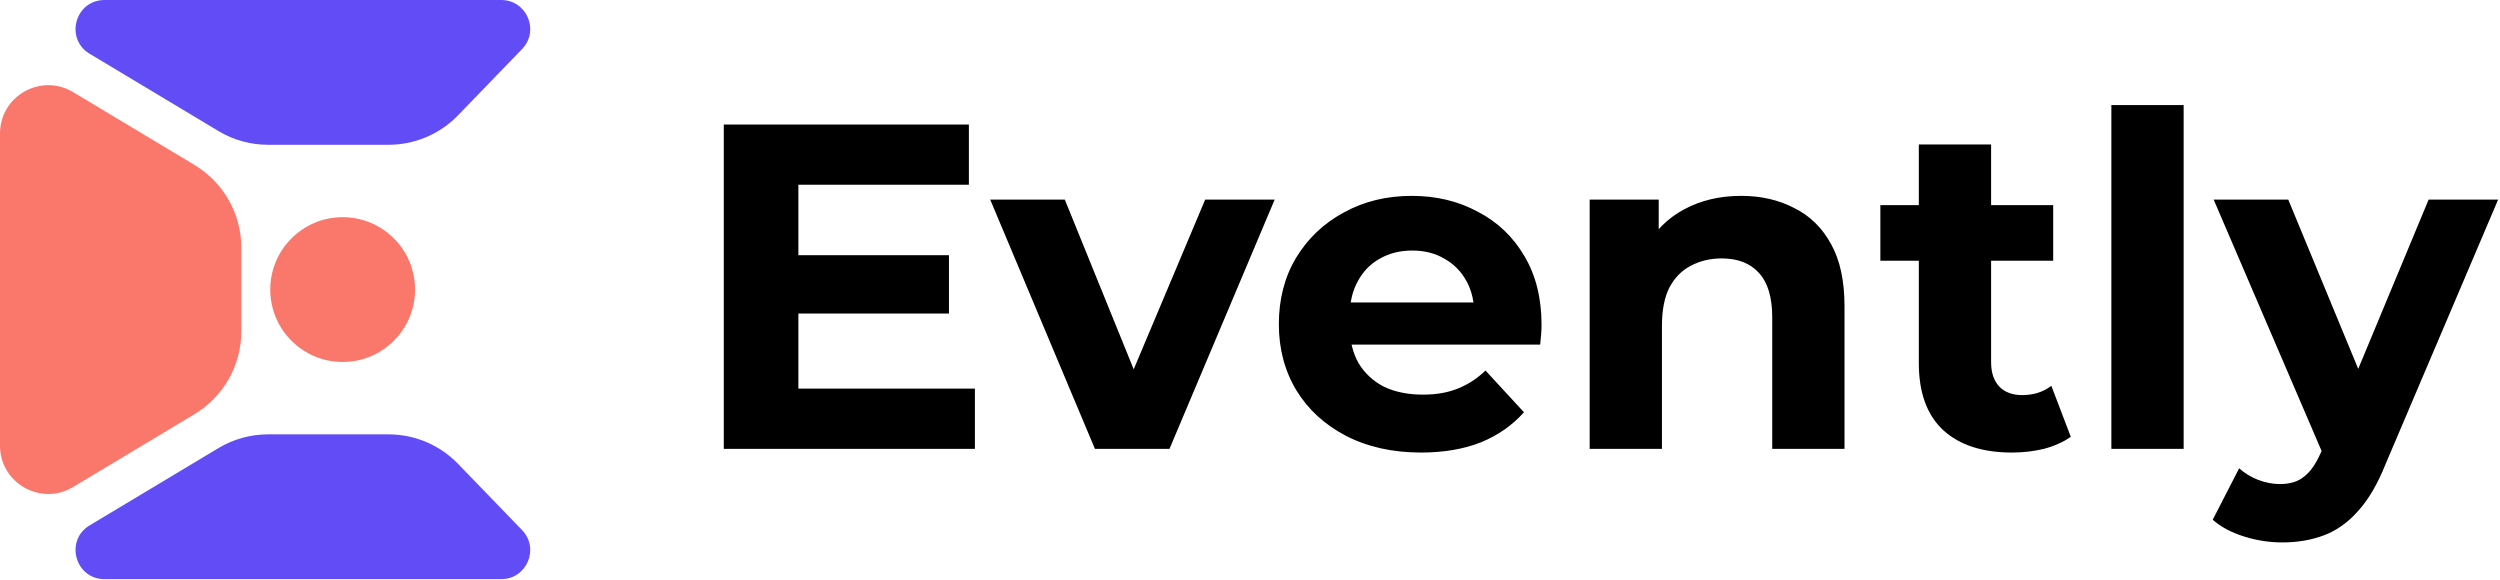
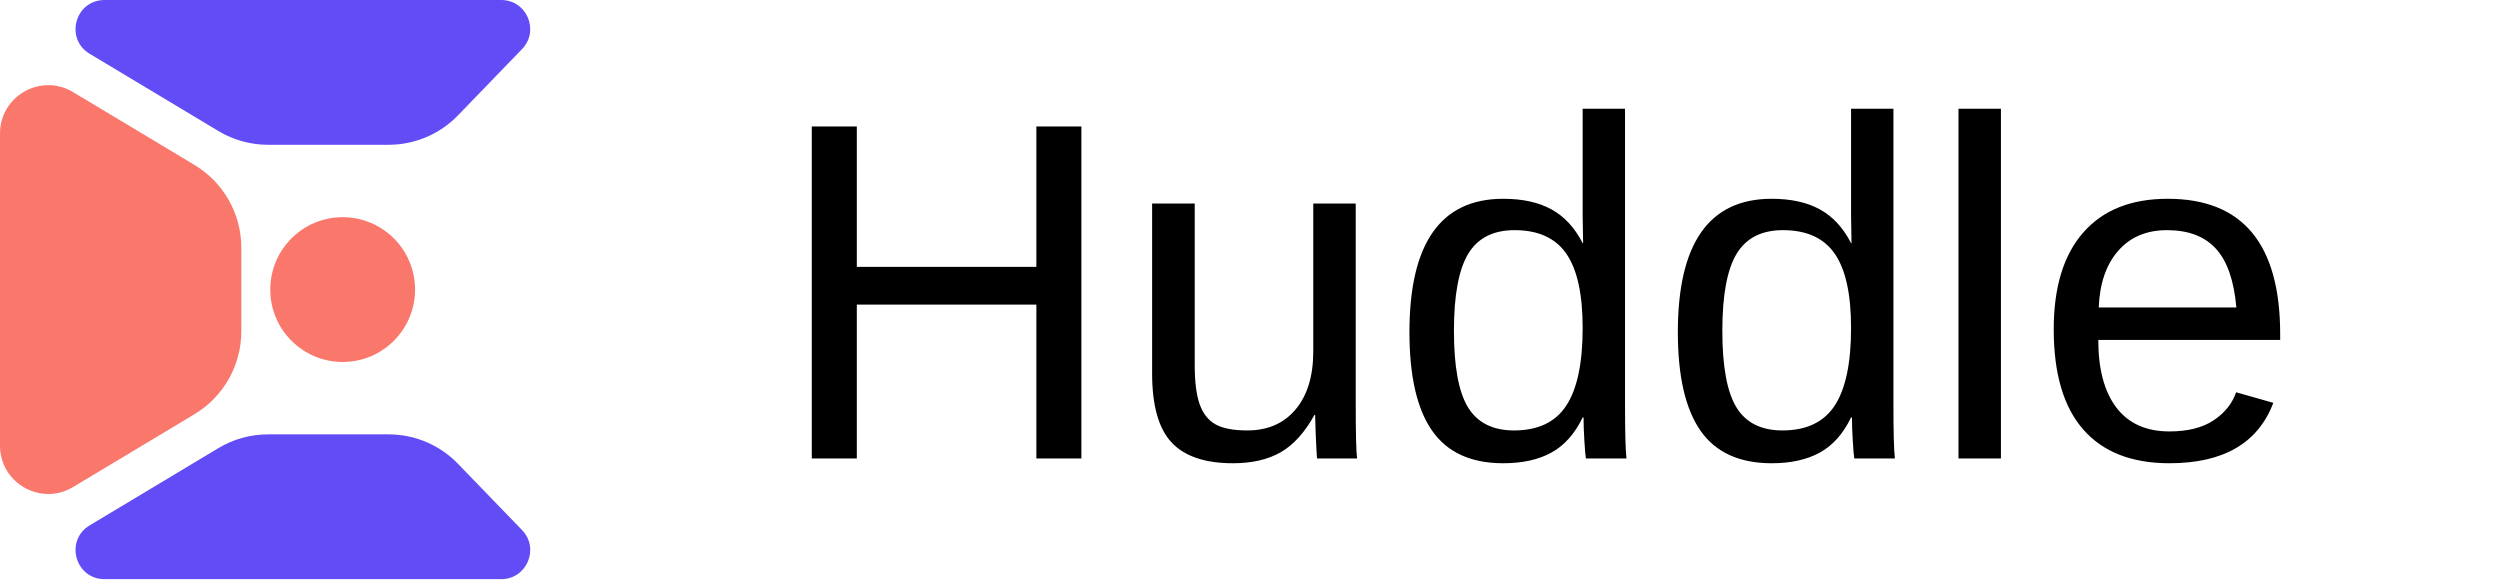
<svg xmlns="http://www.w3.org/2000/svg" width="518" height="120" viewBox="0 0 518 120" fill="none">
  <path d="M-3.08811e-06 27.662C-1.72904e-06 19.889 8.48 15.088 15.145 19.087L40.29 34.174C46.314 37.788 50 44.299 50 51.324L50 68.676C50 75.701 46.314 82.212 40.29 85.826L15.145 100.913C8.48 104.912 -1.57555e-05 100.111 -1.43965e-05 92.338L-3.08811e-06 27.662Z" fill="#FA776C" />
  <path d="M103.855 -3.00576e-06C109.151 -1.88027e-06 111.85 6.362 108.169 10.17L94.896 23.9C91.128 27.799 85.938 30 80.516 30L55.54 30C51.915 30 48.358 29.015 45.25 27.15L18.575 11.145C13.357 8.014 15.577 -2.17645e-05 21.662 -2.04714e-05L103.855 -3.00576e-06Z" fill="#624CF5" />
  <path d="M103.855 120C109.151 120 111.85 113.638 108.169 109.83L94.896 96.1C91.128 92.201 85.938 90 80.516 90L55.54 90C51.915 90 48.358 90.985 45.25 92.85L18.575 108.855C13.357 111.986 15.577 120 21.662 120L103.855 120Z" fill="#624CF5" />
  <rect x="56" y="45" width="30" height="30" rx="15" fill="#FA776C" />
-   <path d="M164.272 52.872H196.624V64.968H164.272V52.872ZM165.424 80.52H202V93H149.968V25.8H200.752V38.28H165.424V80.52ZM226.866 93L205.169 41.352H220.626L238.674 85.8H230.994L249.714 41.352H264.114L242.322 93H226.866ZM294.45 93.768C288.562 93.768 283.378 92.616 278.898 90.312C274.482 88.008 271.058 84.872 268.626 80.904C266.194 76.872 264.978 72.296 264.978 67.176C264.978 61.992 266.162 57.416 268.53 53.448C270.962 49.416 274.258 46.28 278.418 44.04C282.578 41.736 287.282 40.584 292.53 40.584C297.586 40.584 302.13 41.672 306.162 43.848C310.258 45.96 313.49 49.032 315.858 53.064C318.226 57.032 319.41 61.8 319.41 67.368C319.41 67.944 319.378 68.616 319.314 69.384C319.25 70.088 319.186 70.76 319.122 71.4H277.17V62.664H311.25L305.49 65.256C305.49 62.568 304.946 60.232 303.858 58.248C302.77 56.264 301.266 54.728 299.346 53.64C297.426 52.488 295.186 51.912 292.626 51.912C290.066 51.912 287.794 52.488 285.81 53.64C283.89 54.728 282.386 56.296 281.298 58.344C280.21 60.328 279.666 62.696 279.666 65.448V67.752C279.666 70.568 280.274 73.064 281.49 75.24C282.77 77.352 284.53 78.984 286.77 80.136C289.074 81.224 291.762 81.768 294.834 81.768C297.586 81.768 299.986 81.352 302.034 80.52C304.146 79.688 306.066 78.44 307.794 76.776L315.762 85.416C313.394 88.104 310.418 90.184 306.834 91.656C303.25 93.064 299.122 93.768 294.45 93.768ZM360.773 40.584C364.869 40.584 368.517 41.416 371.717 43.08C374.981 44.68 377.541 47.176 379.397 50.568C381.253 53.896 382.181 58.184 382.181 63.432V93H367.205V65.736C367.205 61.576 366.277 58.504 364.421 56.52C362.629 54.536 360.069 53.544 356.741 53.544C354.373 53.544 352.229 54.056 350.309 55.08C348.453 56.04 346.981 57.544 345.893 59.592C344.869 61.64 344.357 64.264 344.357 67.464V93H329.381V41.352H343.685V55.656L340.997 51.336C342.853 47.88 345.509 45.224 348.965 43.368C352.421 41.512 356.357 40.584 360.773 40.584ZM416.876 93.768C410.796 93.768 406.06 92.232 402.668 89.16C399.276 86.024 397.58 81.384 397.58 75.24V29.928H412.556V75.048C412.556 77.224 413.132 78.92 414.284 80.136C415.436 81.288 417.004 81.864 418.988 81.864C421.356 81.864 423.372 81.224 425.036 79.944L429.068 90.504C427.532 91.592 425.676 92.424 423.5 93C421.388 93.512 419.18 93.768 416.876 93.768ZM389.612 54.024V42.504H425.42V54.024H389.612ZM437.475 93V21.768H452.451V93H437.475ZM472.878 112.392C470.19 112.392 467.534 111.976 464.91 111.144C462.286 110.312 460.142 109.16 458.477 107.688L463.95 97.032C465.102 98.056 466.414 98.856 467.886 99.432C469.422 100.008 470.926 100.296 472.398 100.296C474.51 100.296 476.174 99.784 477.39 98.76C478.67 97.8 479.822 96.168 480.846 93.864L483.534 87.528L484.686 85.896L503.214 41.352H517.614L494.286 96.168C492.622 100.328 490.702 103.592 488.526 105.96C486.414 108.328 484.046 109.992 481.422 110.952C478.862 111.912 476.014 112.392 472.878 112.392ZM481.71 95.016L458.669 41.352H474.126L491.982 84.552L481.71 95.016Z" fill="black" />
+   <text x="160" y="95" font-size="100" font-family="Arial, sans-serif" fill="black"> Huddle </text>
</svg>
